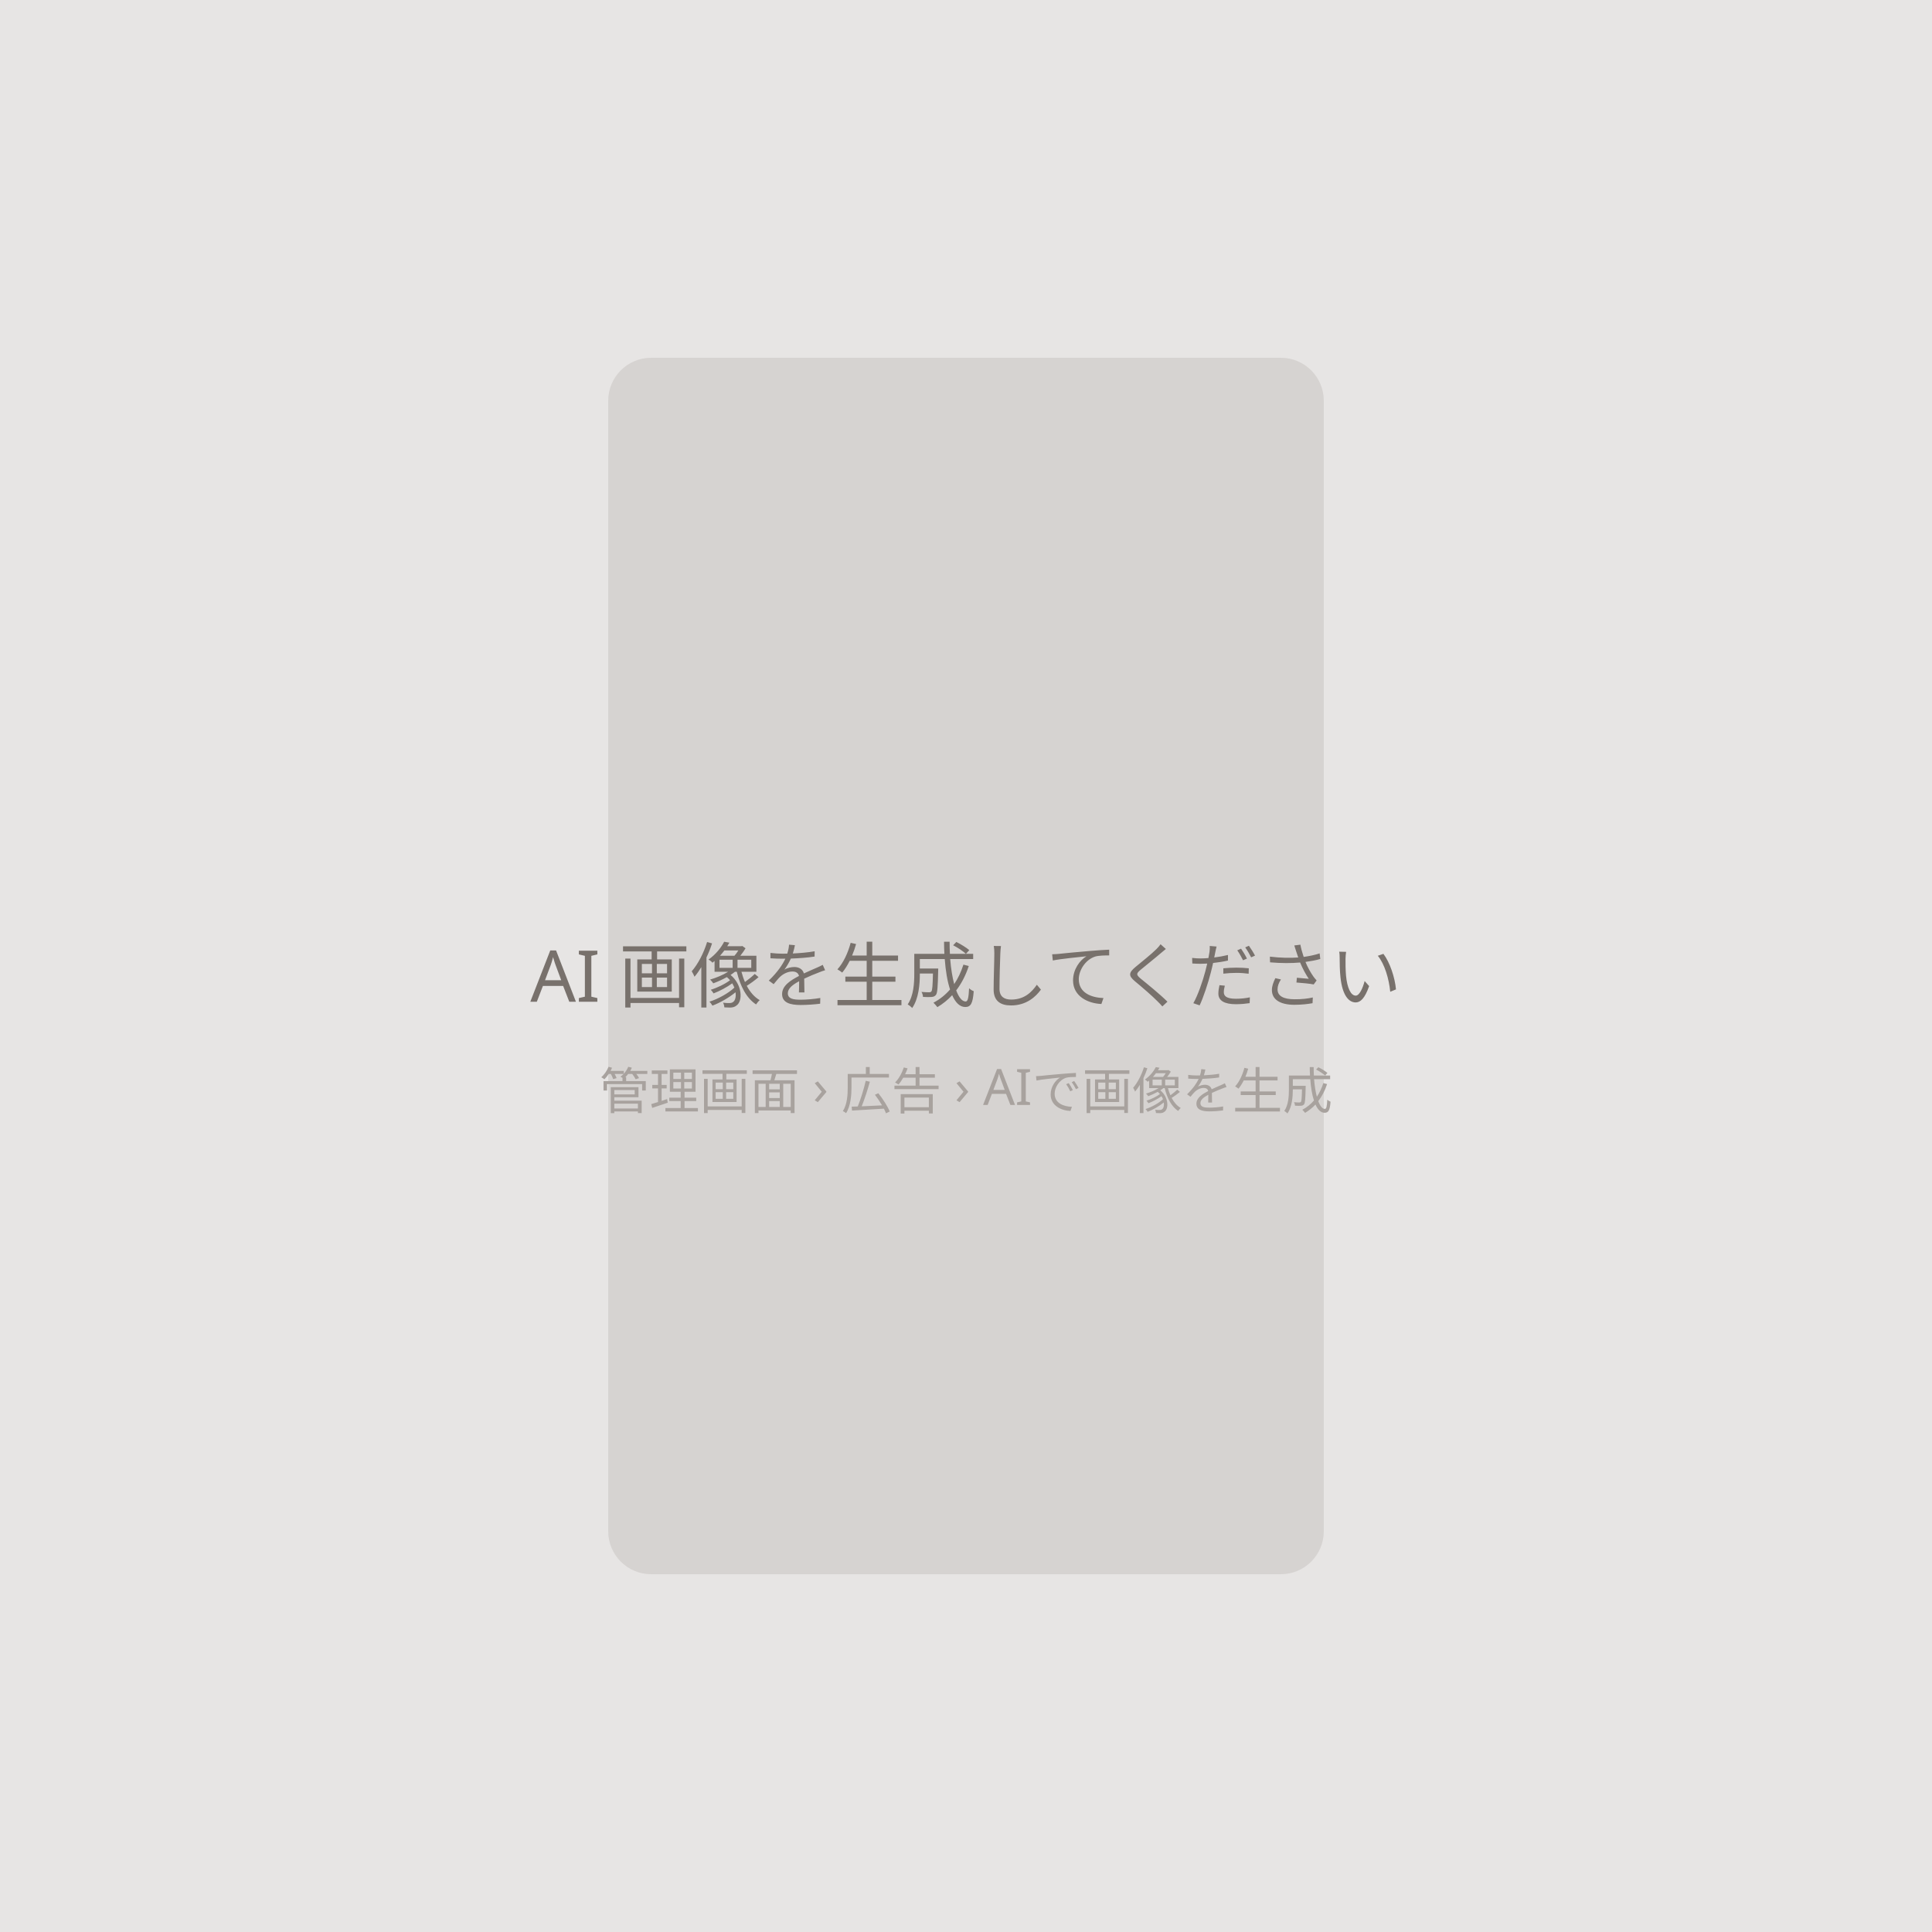
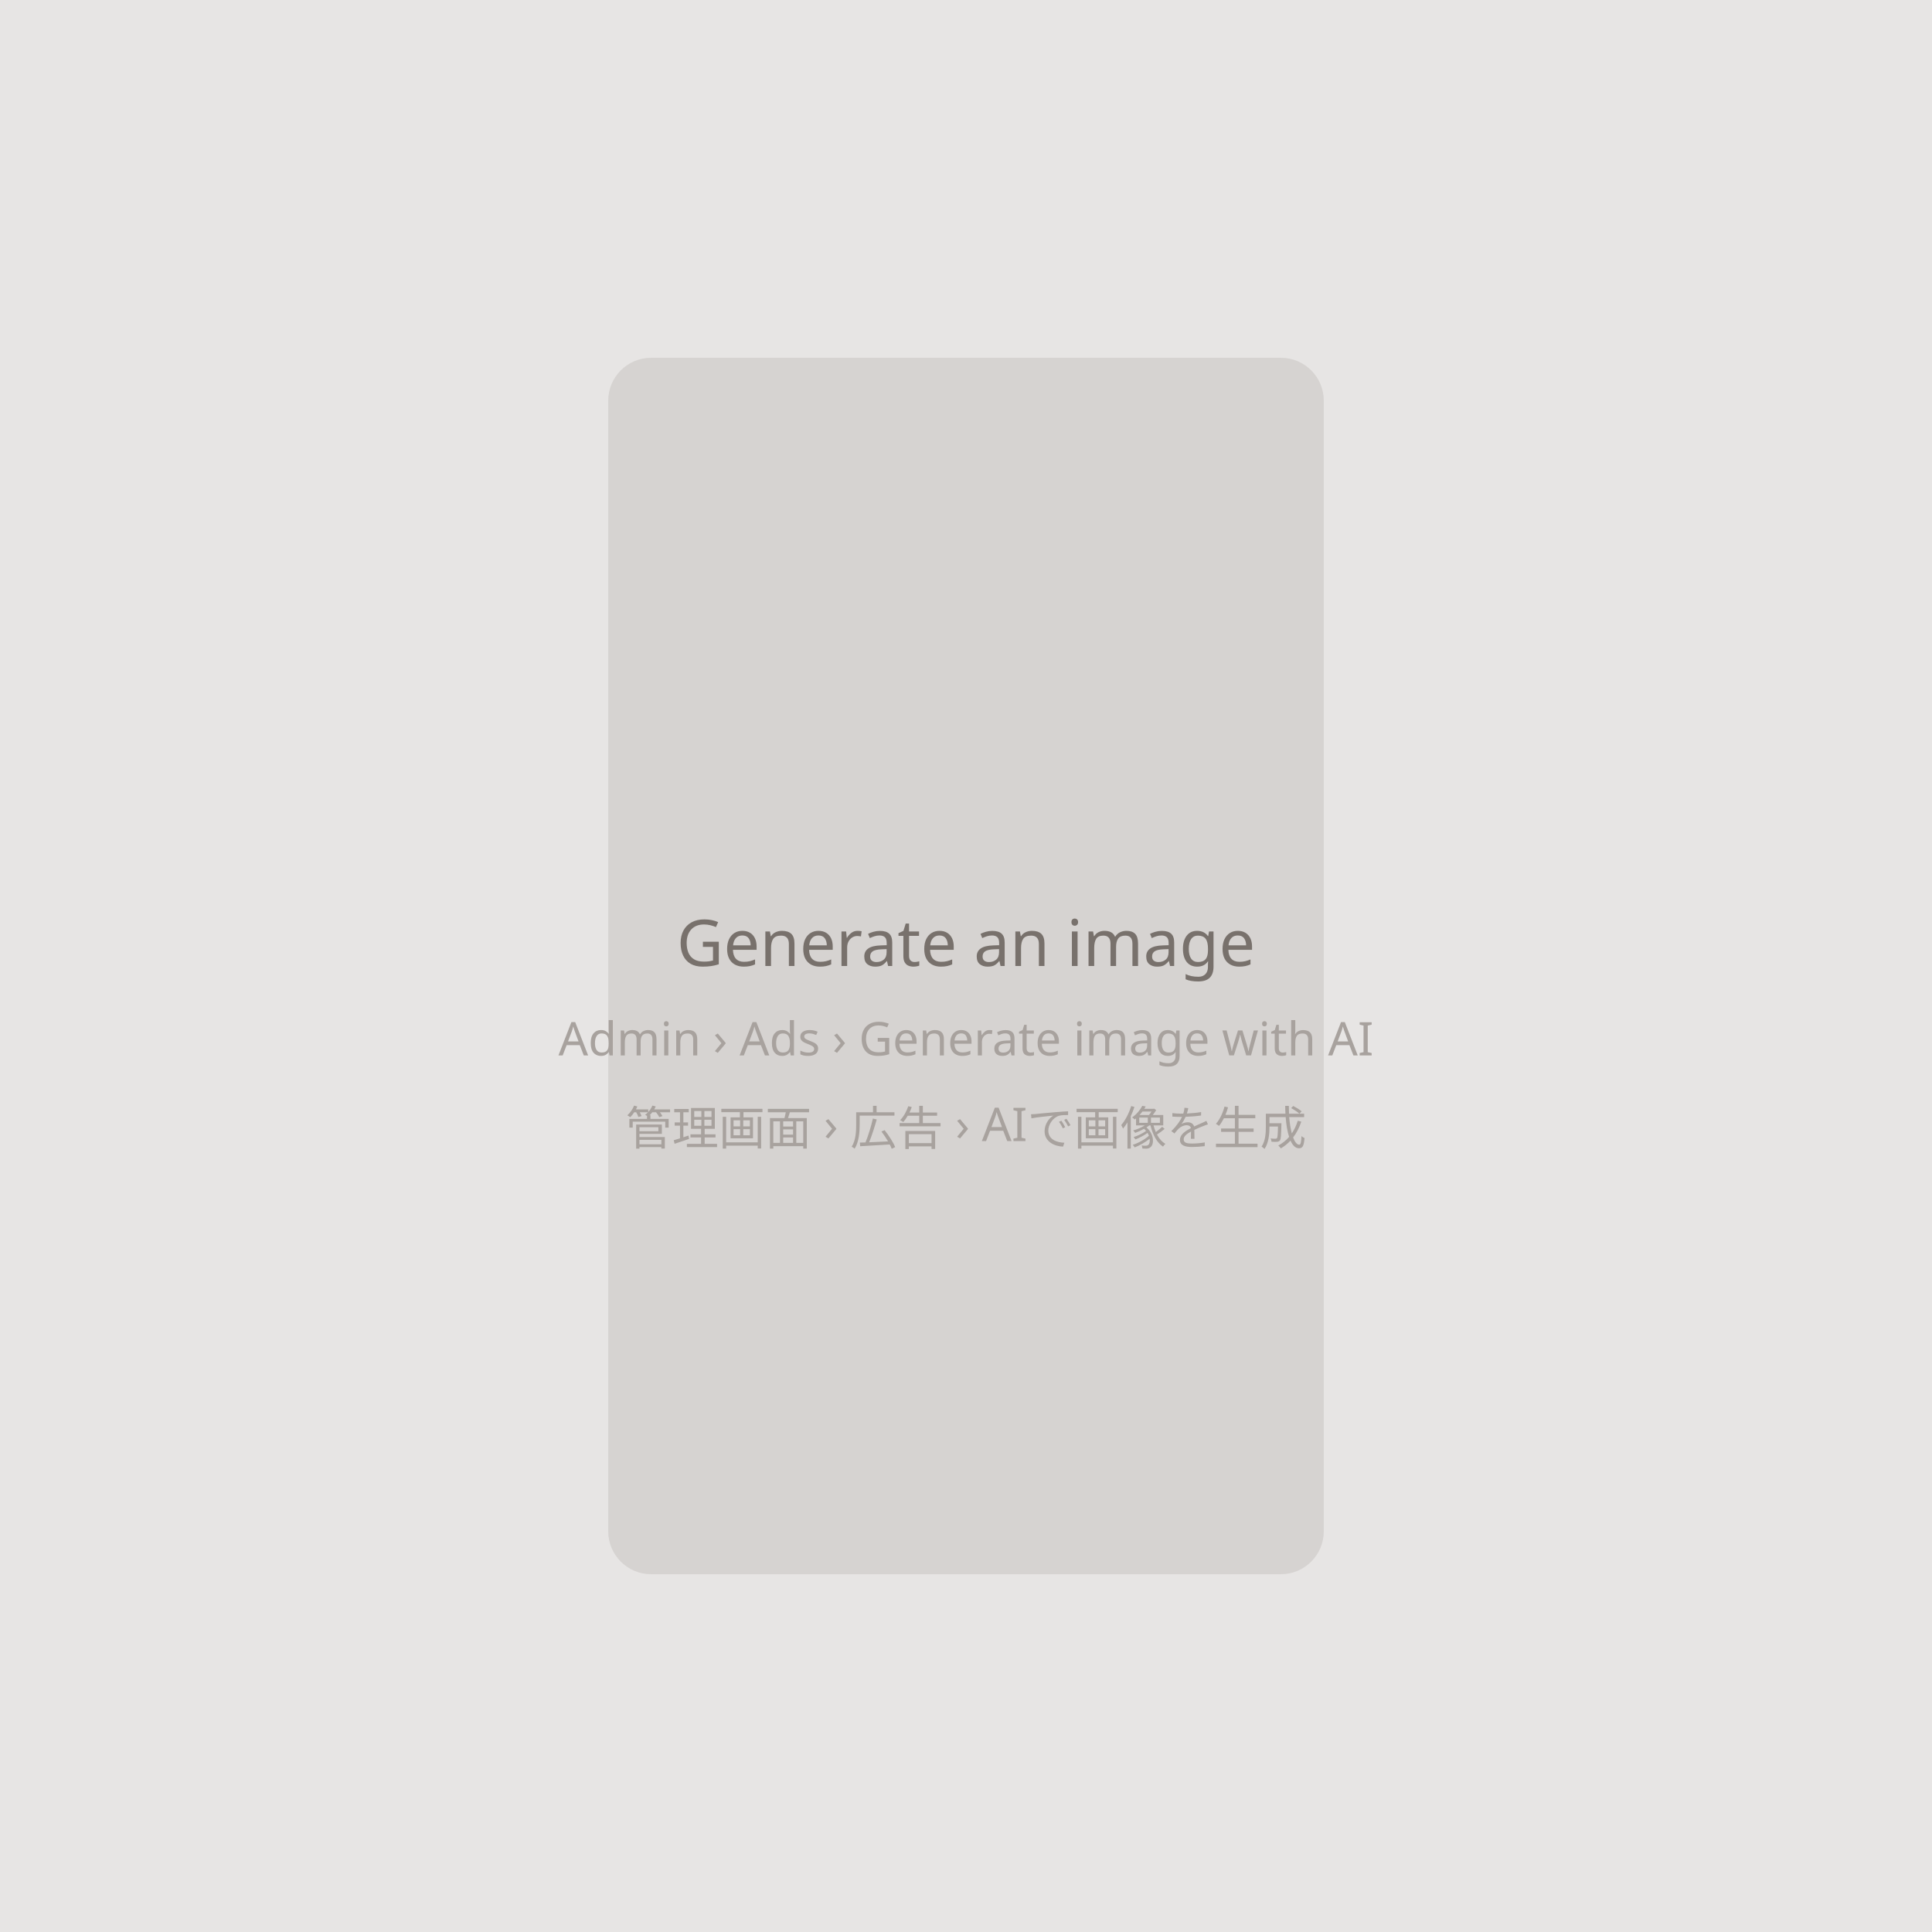
<svg xmlns="http://www.w3.org/2000/svg" width="1080" height="1080" viewBox="0 0 1080 1080">
  <rect width="1080" height="1080" fill="#e7e5e4" />
  <rect x="340" y="200" width="400" height="680" rx="24" fill="#d6d3d1" />
-   <text x="540" y="560" font-family="sans-serif" font-size="40" text-anchor="middle" fill="#78716c">AI 画像を生成してください</text>
-   <text x="540" y="620" font-family="sans-serif" font-size="28" text-anchor="middle" fill="#a8a29e">管理画面 › 広告 › AIで画像を生成</text>
+   <text x="540" y="540" font-family="sans-serif" font-size="36" text-anchor="middle" fill="#78716c">Generate an image</text>
+   <text x="540" y="590" font-family="sans-serif" font-size="26" text-anchor="middle" fill="#a8a29e">Admin › Ads › Generate image with AI</text>
+   <text x="540" y="640" font-family="sans-serif" font-size="26" text-anchor="middle" fill="#a8a29e">管理画面 › 広告 › AIで画像を生成</text>
</svg>
